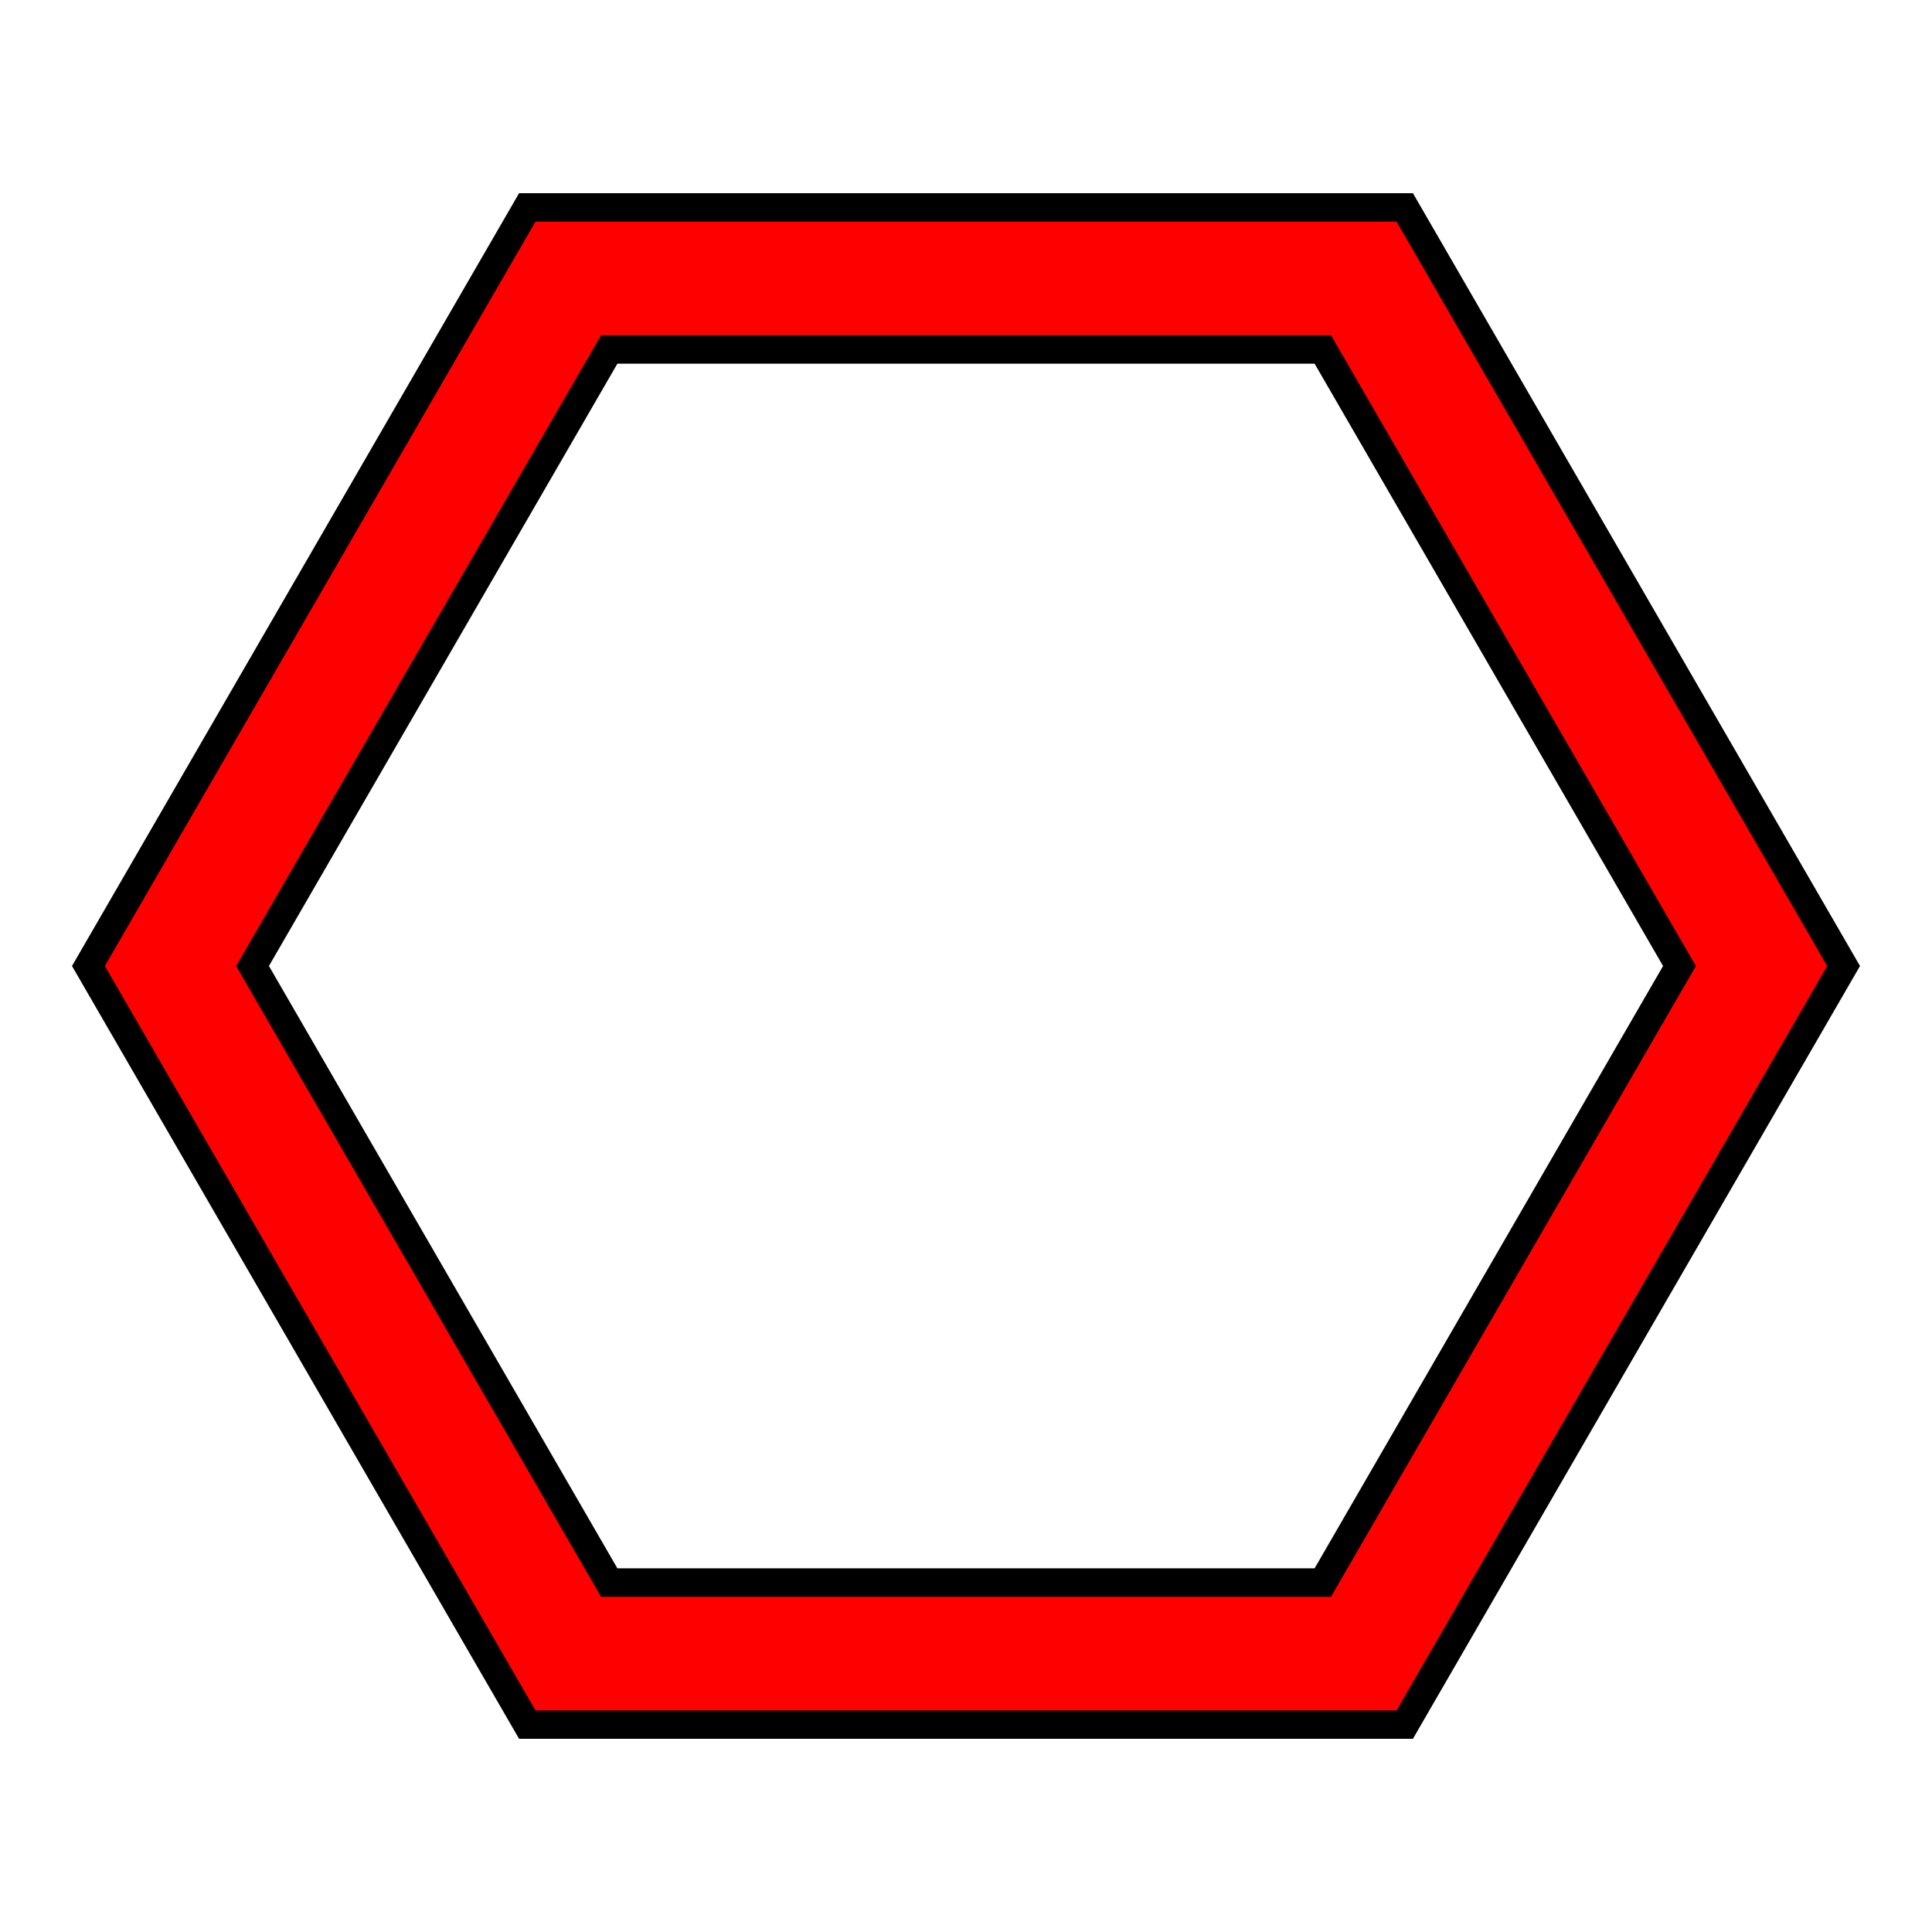
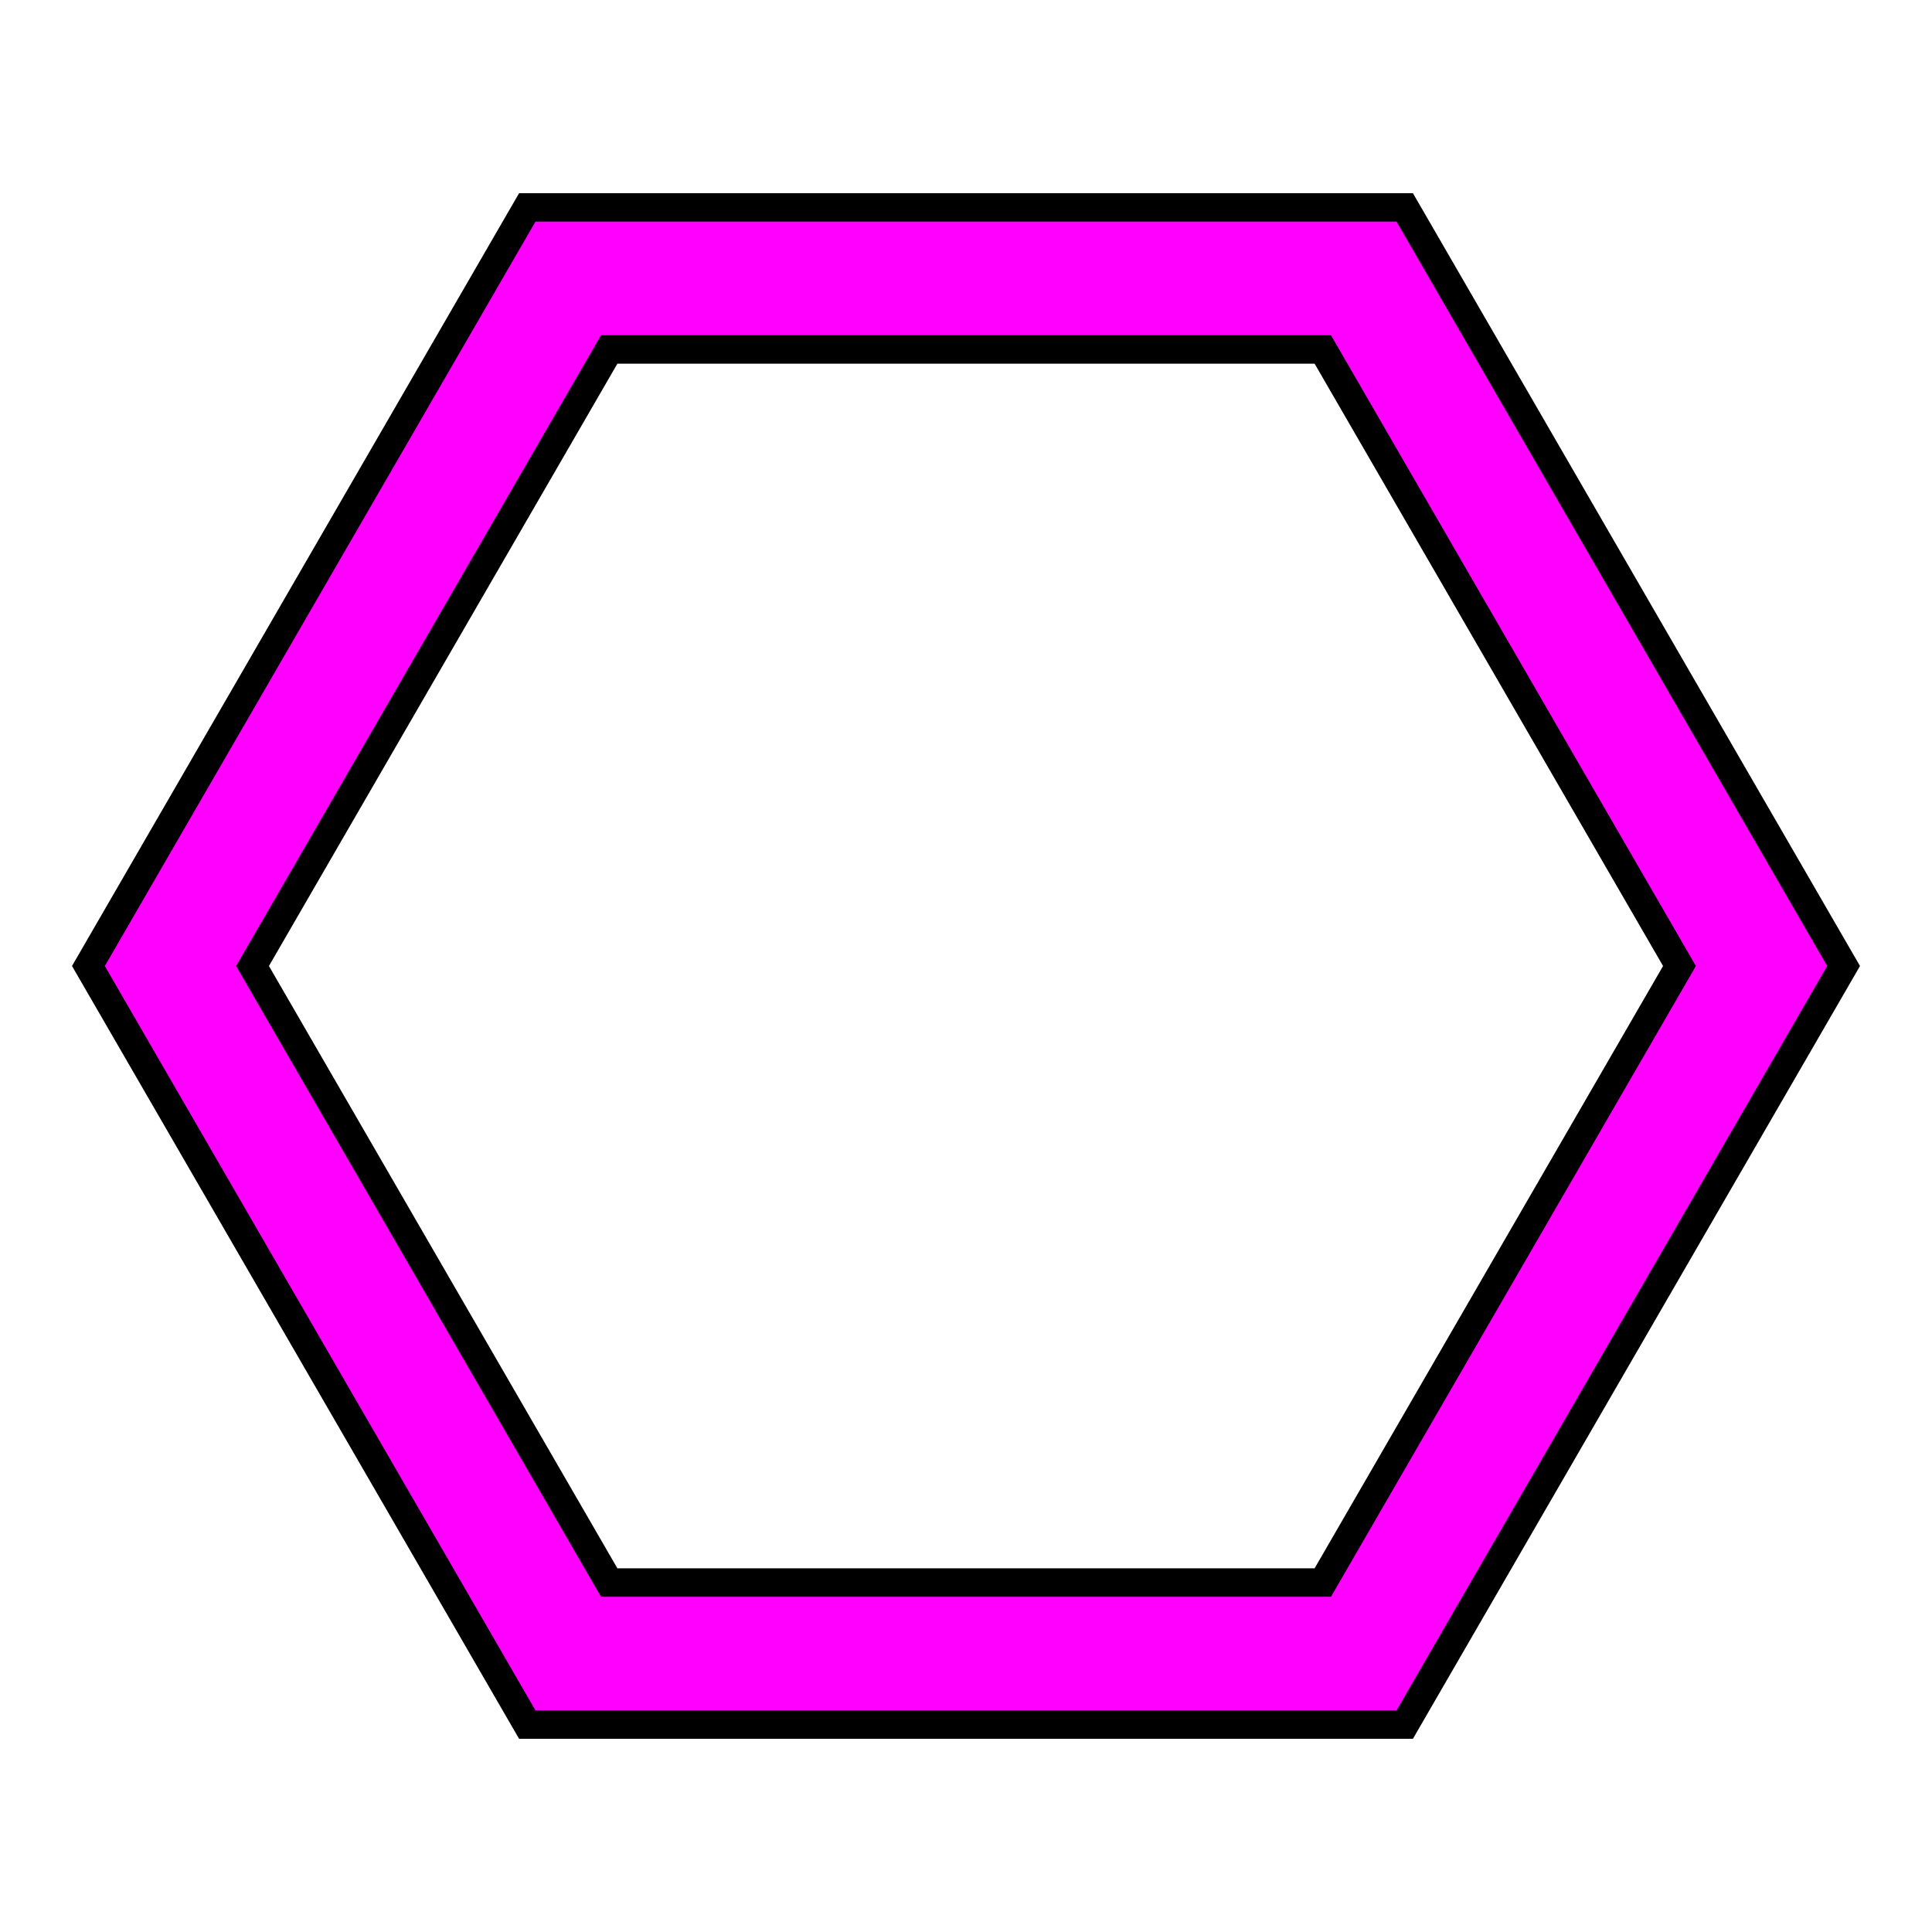
<svg xmlns="http://www.w3.org/2000/svg" width="68" height="68">
  <polygon points="48.0,58.2 62.0,34.0 48.0,9.8 20.0,9.8 6.0,34.0 20.0,58.2" fill="none" stroke="black" stroke-width="6" />
-   <polygon points="48.0,58.2 62.0,34.0 48.0,9.8 20.0,9.8 6.0,34.0 20.0,58.2" fill="none" stroke="red" stroke-width="4" />
+   <polygon points="48.0,58.2 62.0,34.0 48.0,9.8 20.0,9.8 6.0,34.0 20.0,58.2" fill="none" stroke="magenta" stroke-width="4" />
</svg>
